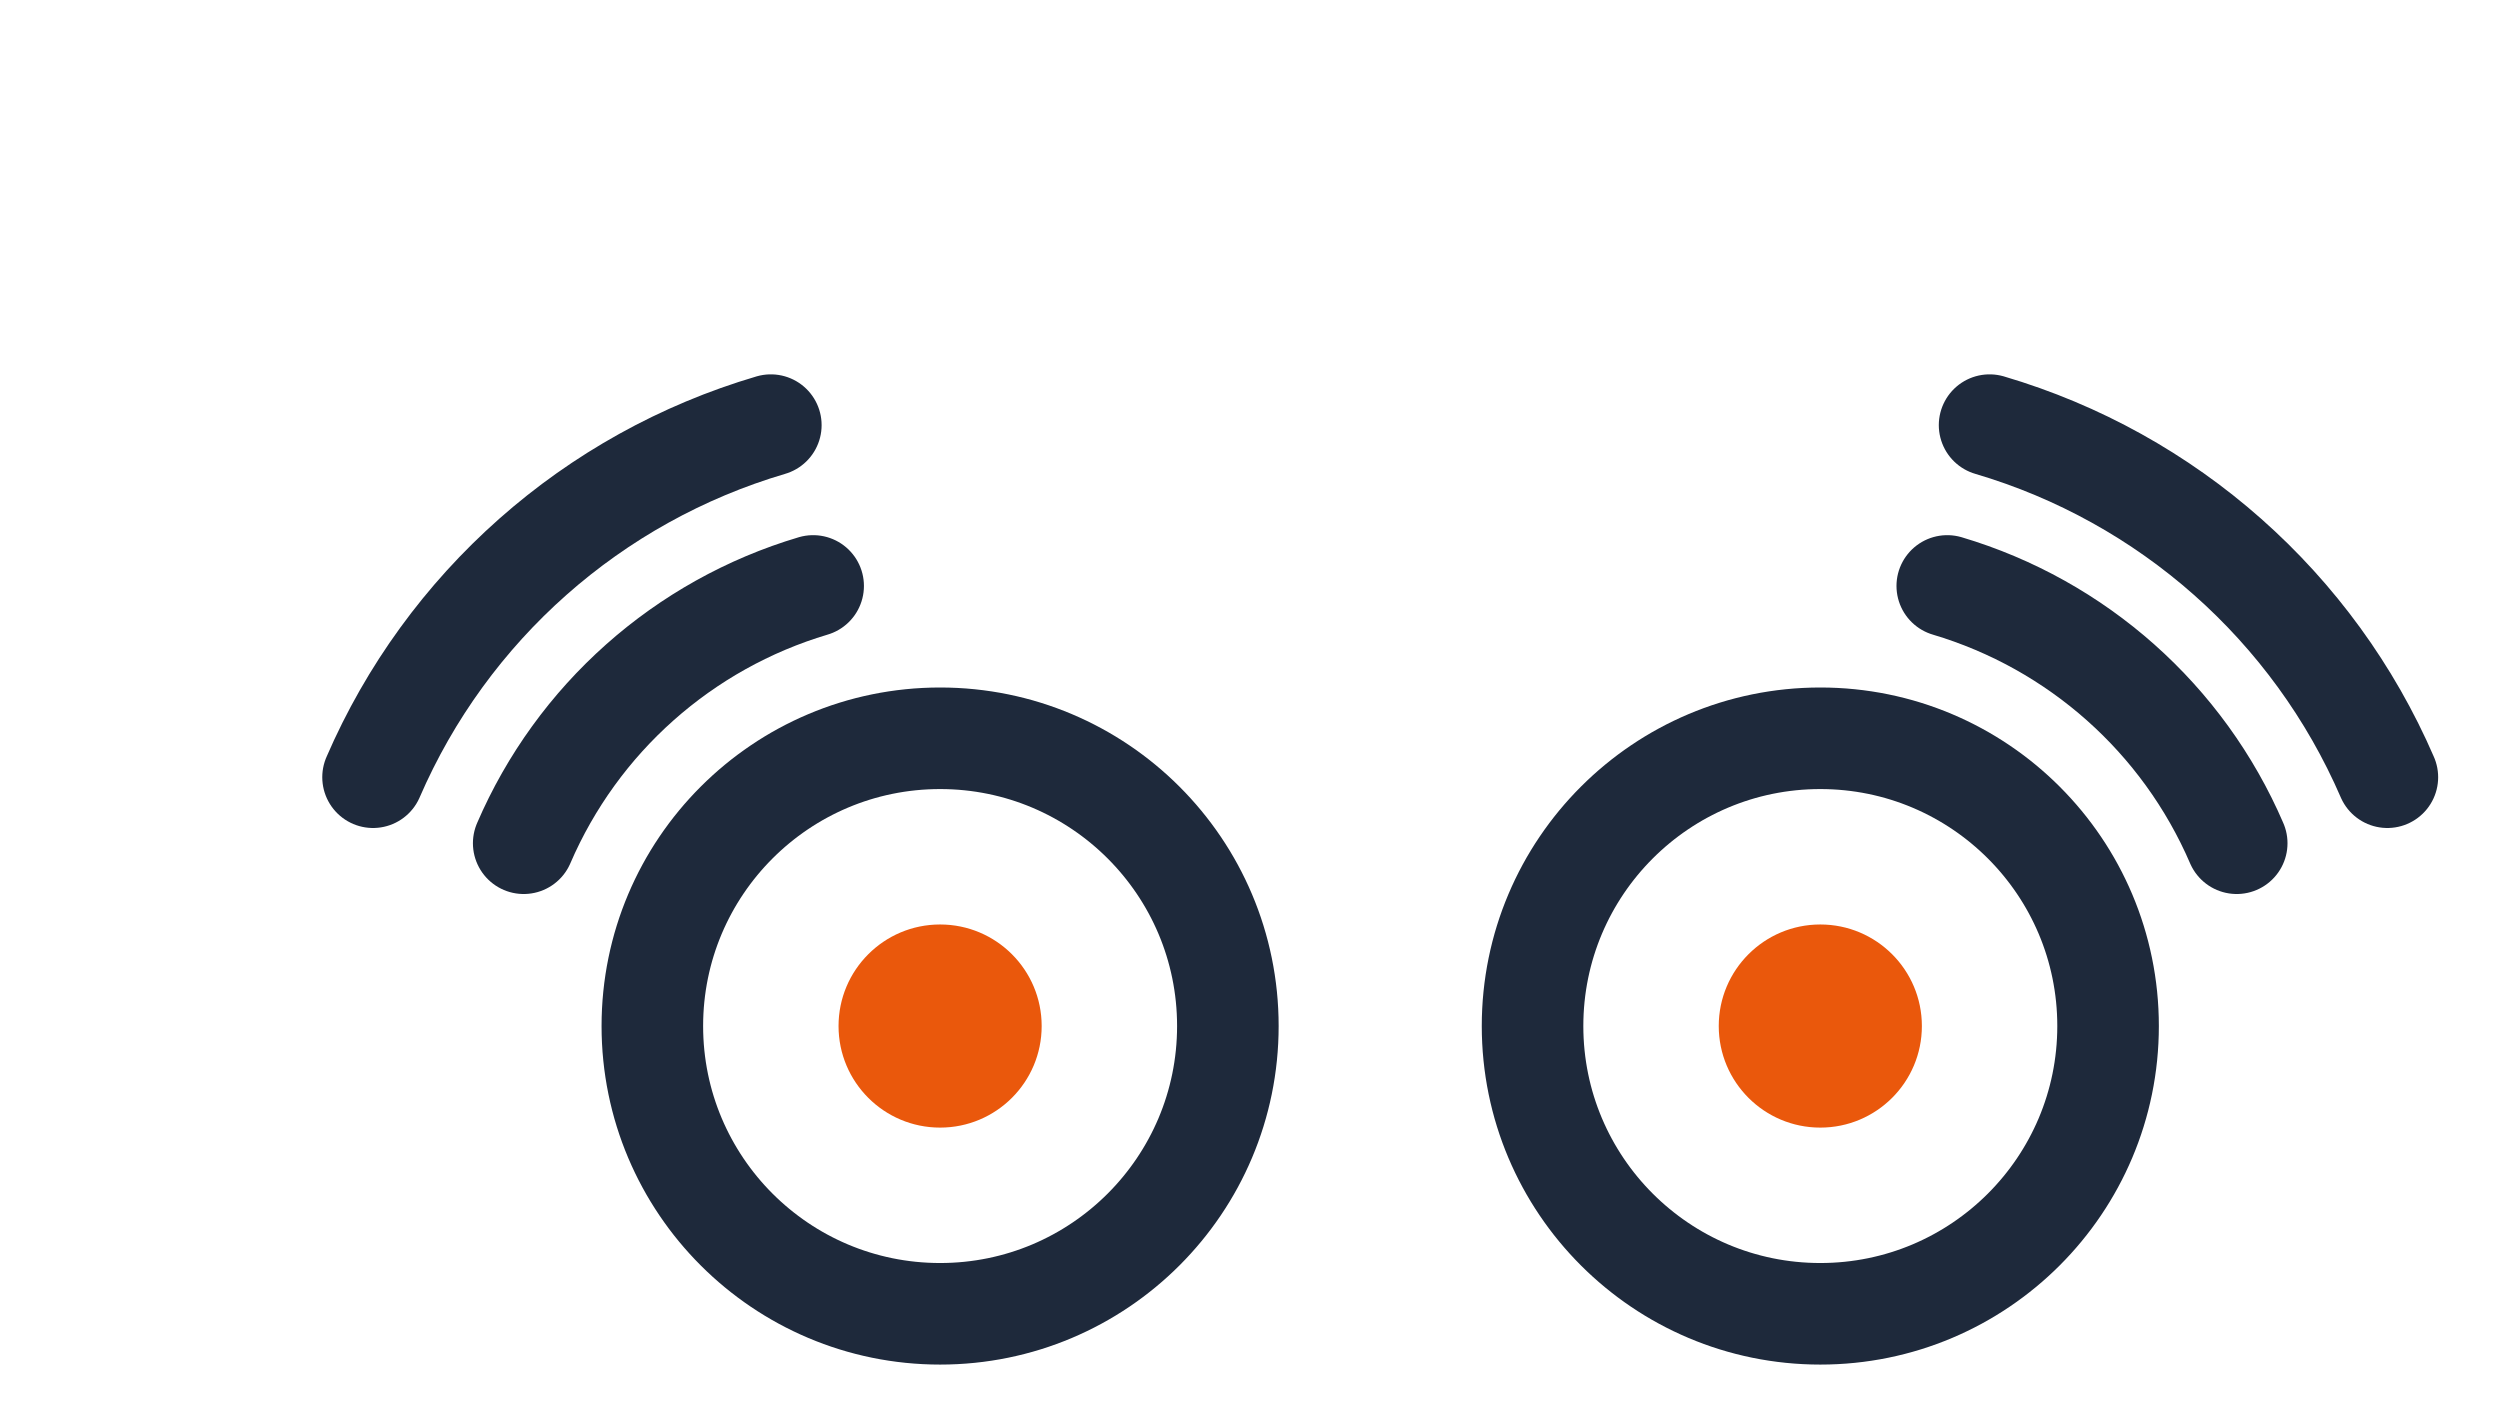
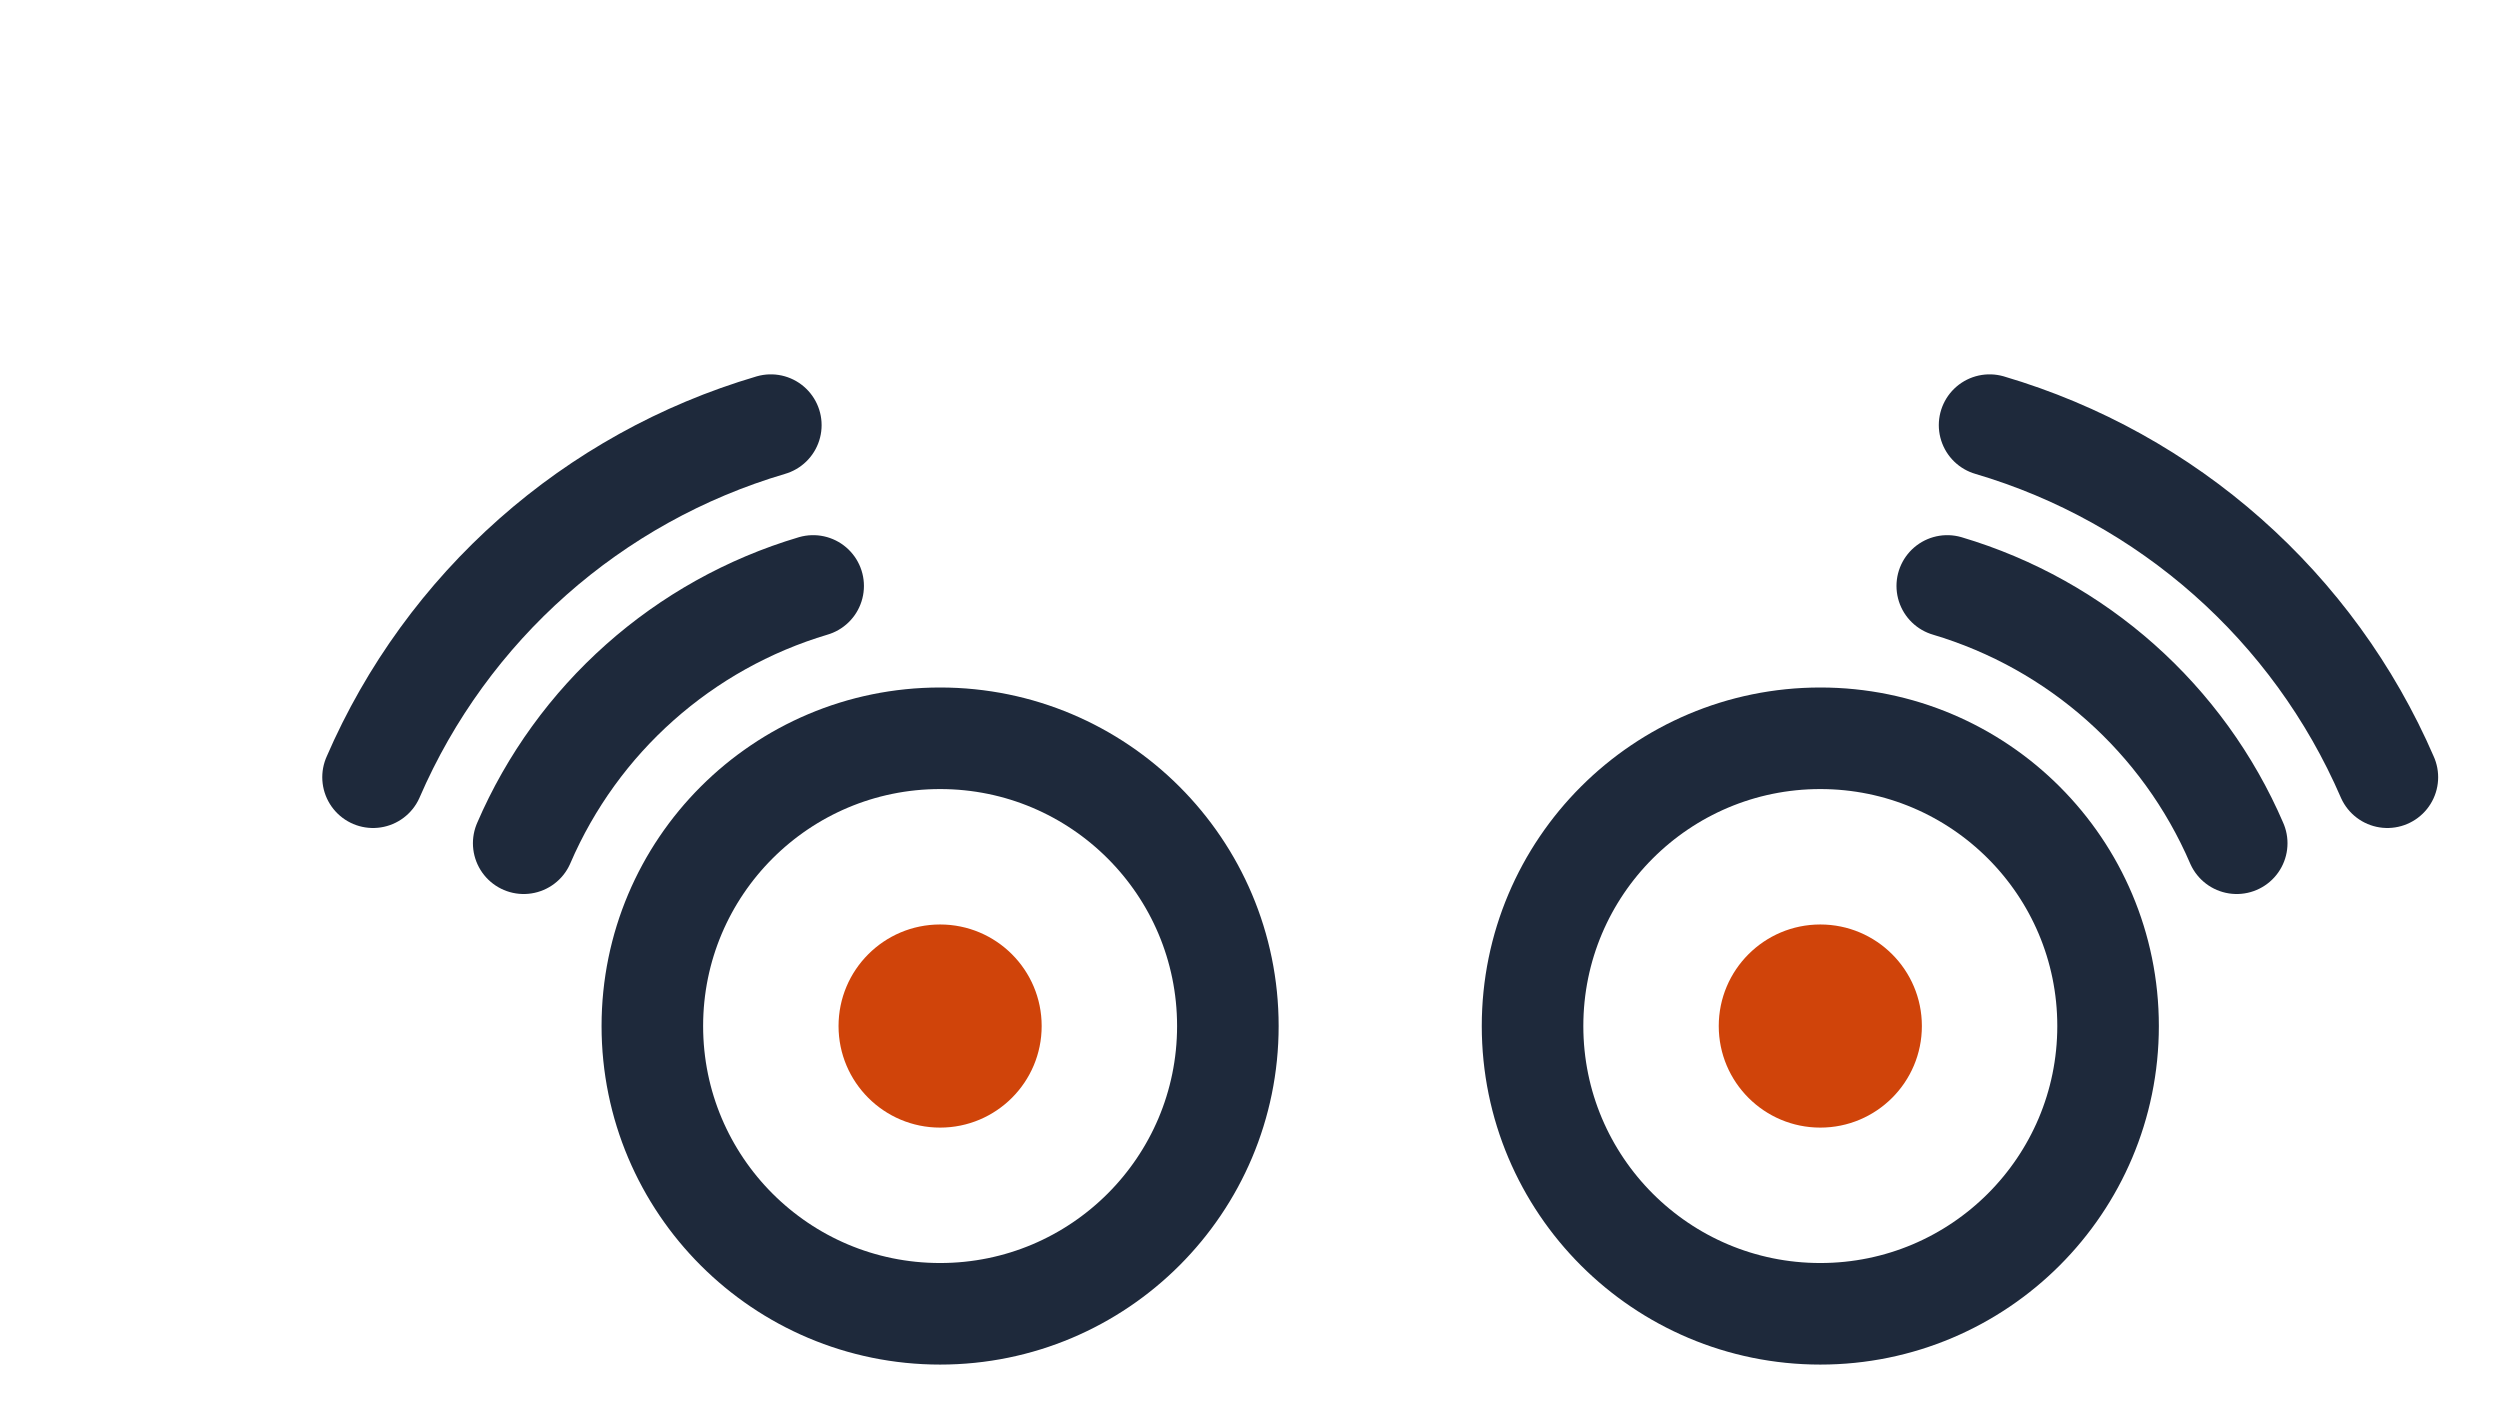
<svg xmlns="http://www.w3.org/2000/svg" viewBox="0 0 192 108" width="192" height="108" role="img" aria-label="VIAIPCAM — symbole double regard">
  <g transform="translate(2,6) scale(1.3)">
    <g transform="translate(54,56) scale(-1,1)">
      <circle cx="0" cy="0" r="17" fill="none" stroke="#1e293b" stroke-width="6" />
-       <circle cx="0" cy="0" r="6" fill="#ea580c" />
+       <circle cx="0" cy="0" r="6" fill="#d0440a" />
      <path d="M24.6 -10.8 A27 27 0 0 0 7.5 -26" fill="none" stroke="#1e293b" stroke-width="6" stroke-linecap="round" />
      <path d="M33.5 -14.7 A37 37 0 0 0 10 -35.5" fill="none" stroke="#1e293b" stroke-width="6" stroke-linecap="round" />
    </g>
    <g transform="translate(106,56)">
      <circle cx="0" cy="0" r="17" fill="none" stroke="#1e293b" stroke-width="6" />
-       <circle cx="0" cy="0" r="6" fill="#ea580c" />
+       <circle cx="0" cy="0" r="6" fill="#d0440a" />
      <path d="M24.6 -10.8 A27 27 0 0 0 7.5 -26" fill="none" stroke="#1e293b" stroke-width="6" stroke-linecap="round" />
      <path d="M33.5 -14.7 A37 37 0 0 0 10 -35.5" fill="none" stroke="#1e293b" stroke-width="6" stroke-linecap="round" />
    </g>
  </g>
</svg>
